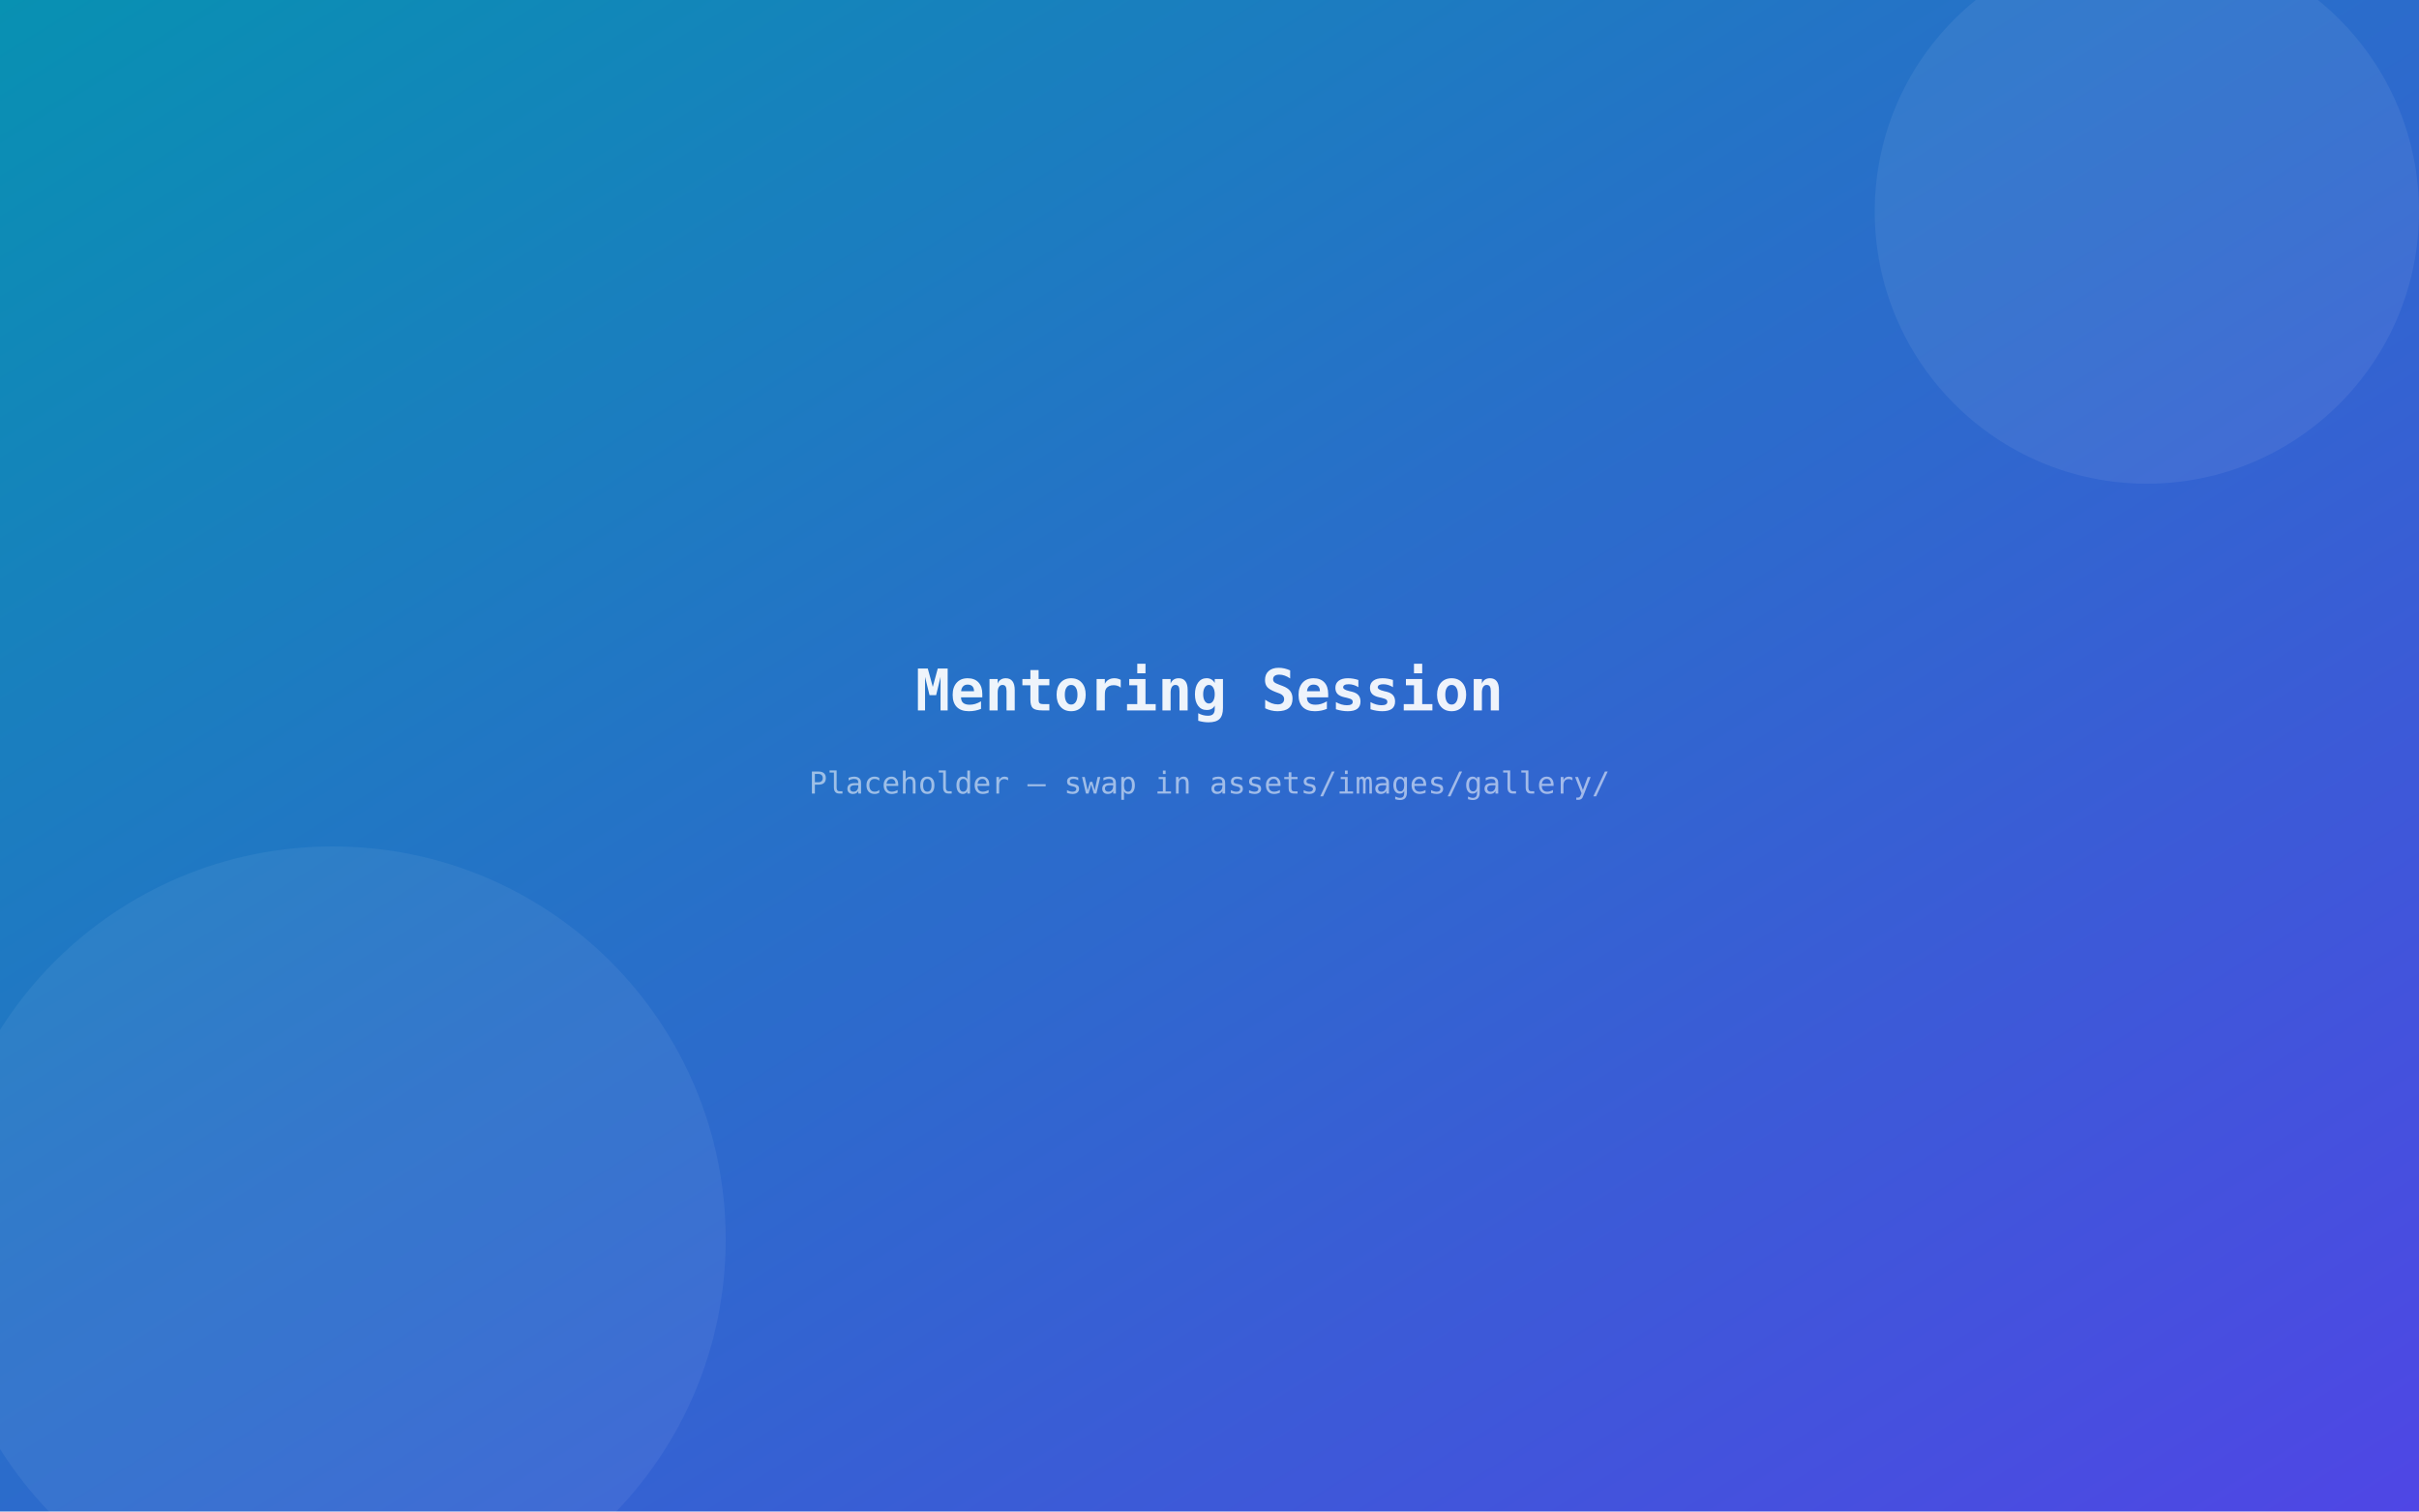
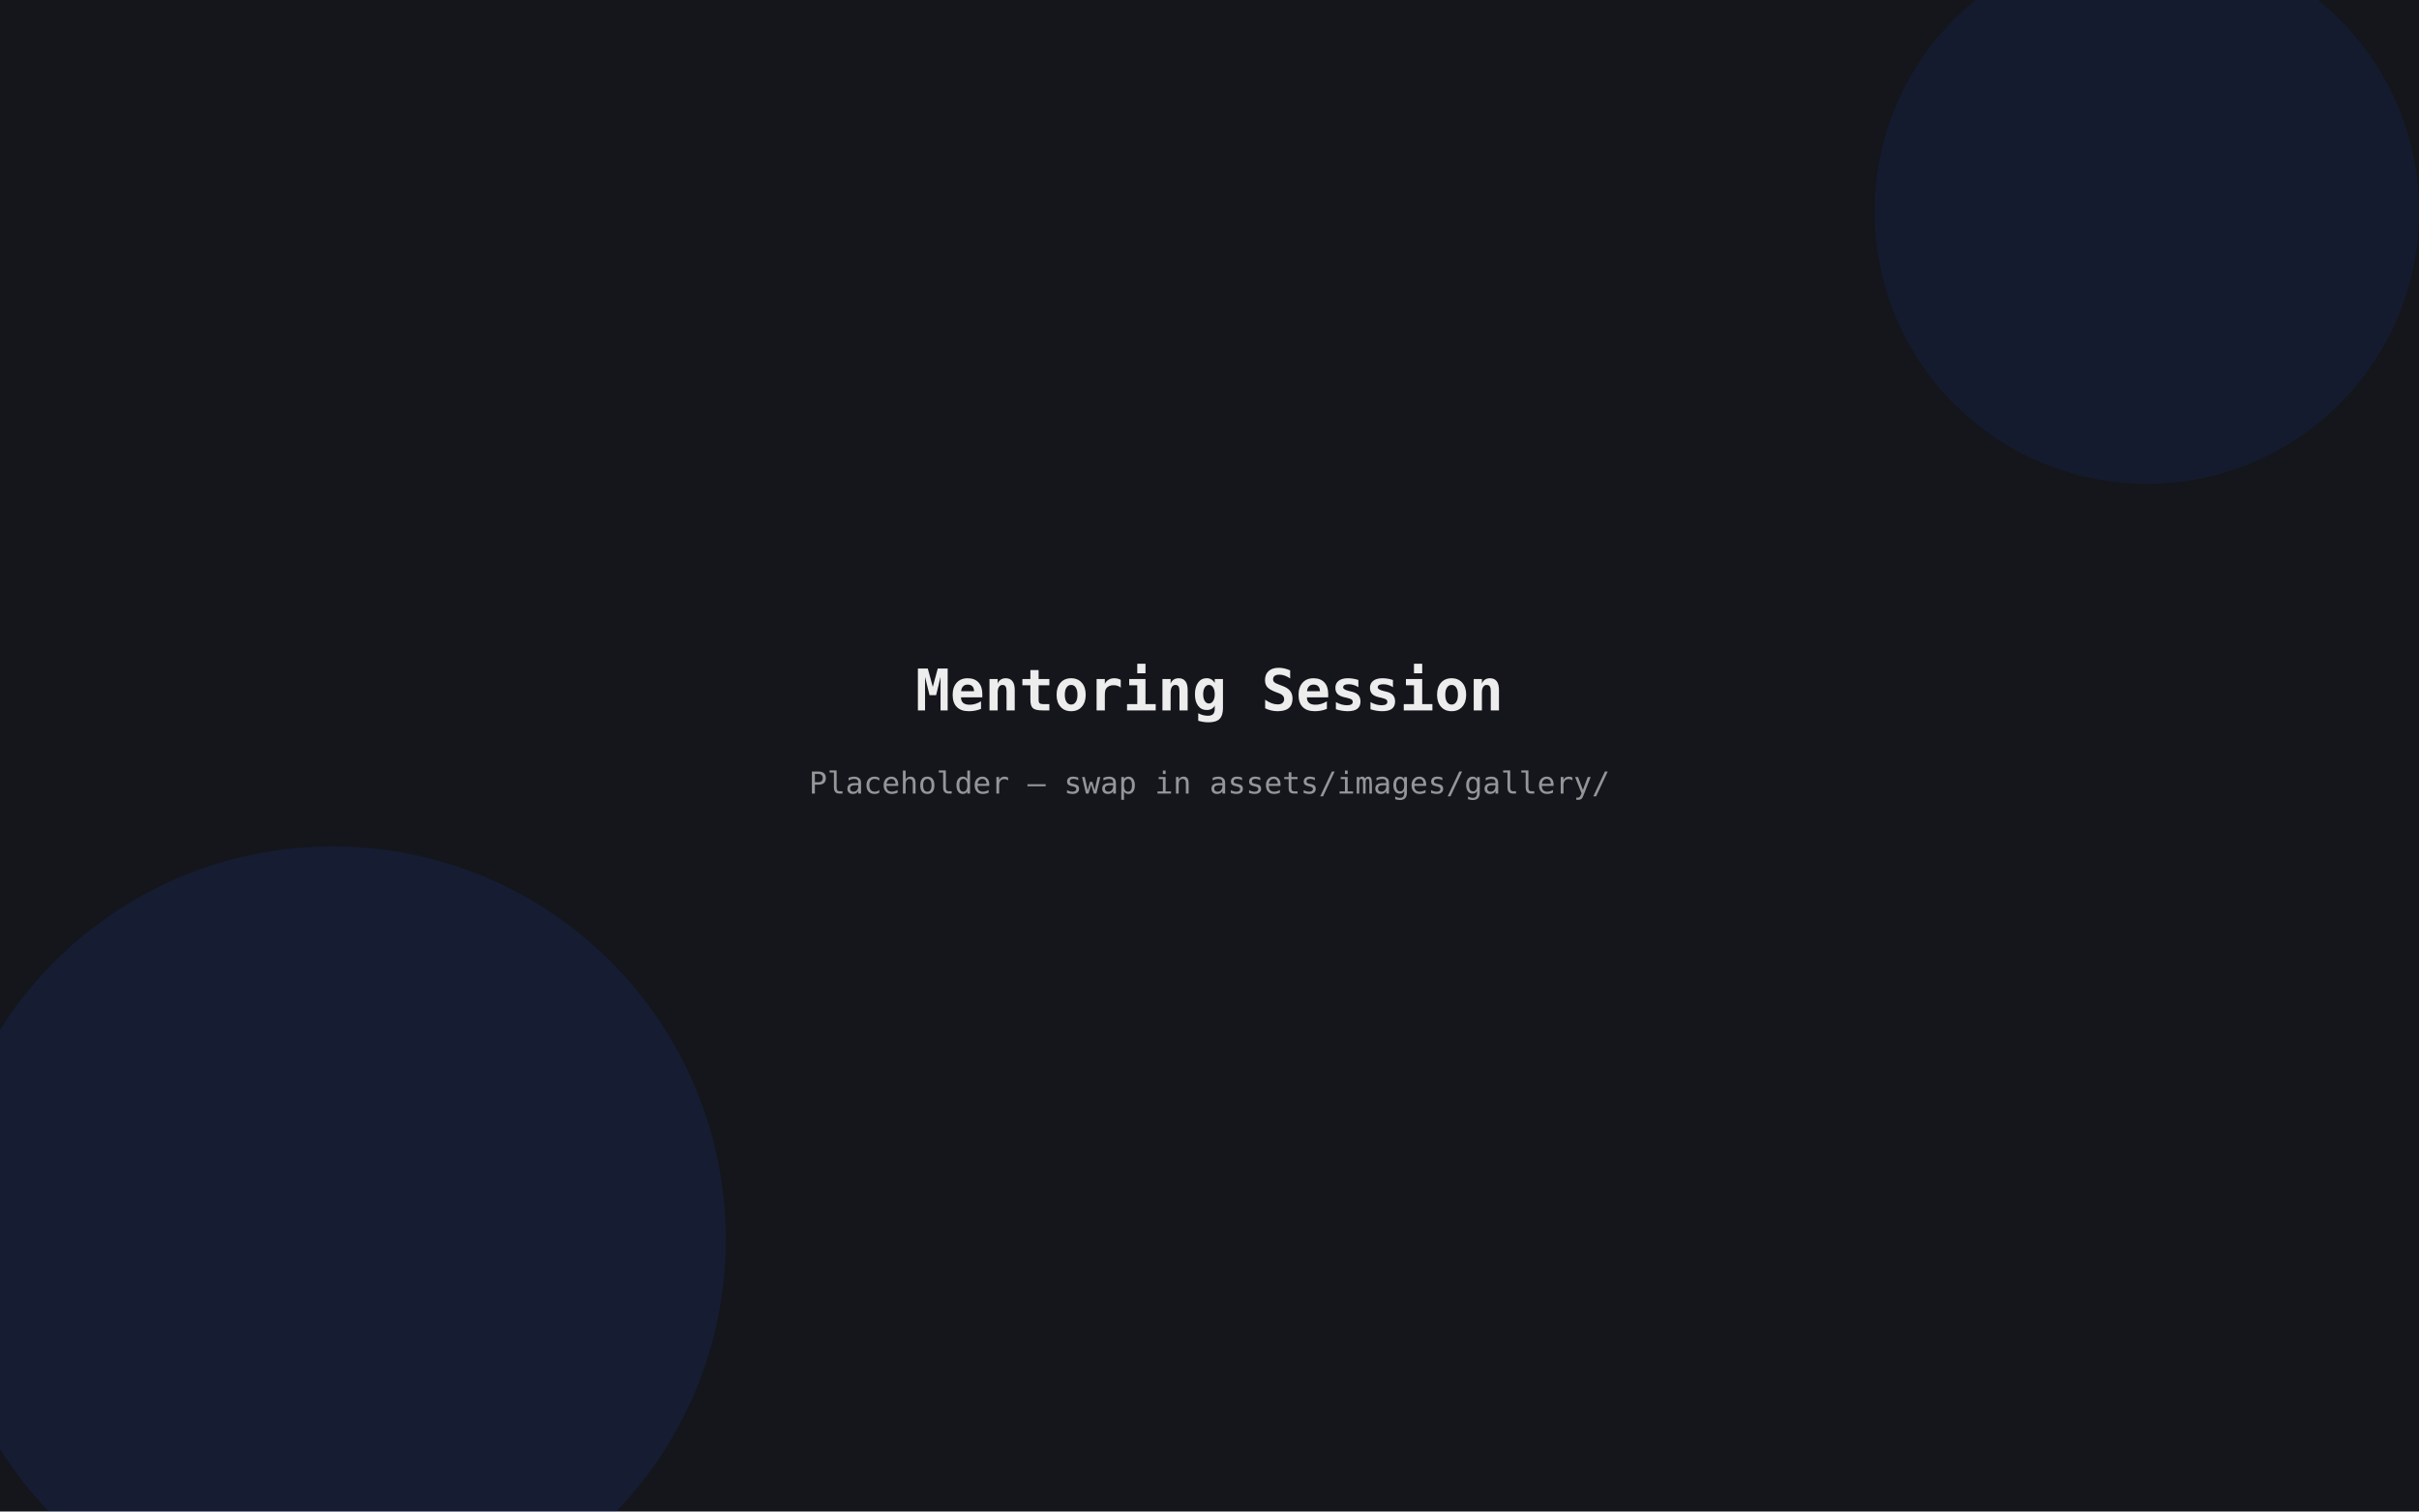
<svg xmlns="http://www.w3.org/2000/svg" width="1600" height="1000" viewBox="0 0 1600 1000">
-   <defs>
-     <linearGradient id="g" x1="0%" y1="0%" x2="100%" y2="100%">
-       <stop offset="0%" stop-color="#0891b2" />
-       <stop offset="100%" stop-color="#4f46e5" />
-     </linearGradient>
-   </defs>
-   <rect width="1600" height="1000" fill="url(#g)" />
-   <circle cx="220" cy="820" r="260" fill="rgba(255,255,255,0.06)" />
-   <circle cx="1420" cy="140" r="180" fill="rgba(255,255,255,0.07)" />
-   <text x="800" y="470" font-family="'JetBrains Mono', monospace" font-size="38" font-weight="600" fill="rgba(255,255,255,0.92)" text-anchor="middle">Mentoring Session</text>
-   <text x="800" y="525" font-family="'JetBrains Mono', monospace" font-size="20" fill="rgba(255,255,255,0.55)" text-anchor="middle">Placeholder — swap in assets/images/gallery/</text>
+   <rect width="1600" height="1000" fill="#14161c" />
+   <circle cx="220" cy="820" r="260" fill="rgba(47,92,255,0.10)" />
+   <circle cx="1420" cy="140" r="180" fill="rgba(47,92,255,0.08)" />
+   <text x="800" y="470" font-family="'IBM Plex Mono', monospace" font-size="38" font-weight="600" fill="rgba(255,255,255,0.92)" text-anchor="middle">Mentoring Session</text>
+   <text x="800" y="525" font-family="'IBM Plex Mono', monospace" font-size="20" fill="rgba(255,255,255,0.55)" text-anchor="middle">Placeholder — swap in assets/images/gallery/</text>
</svg>
